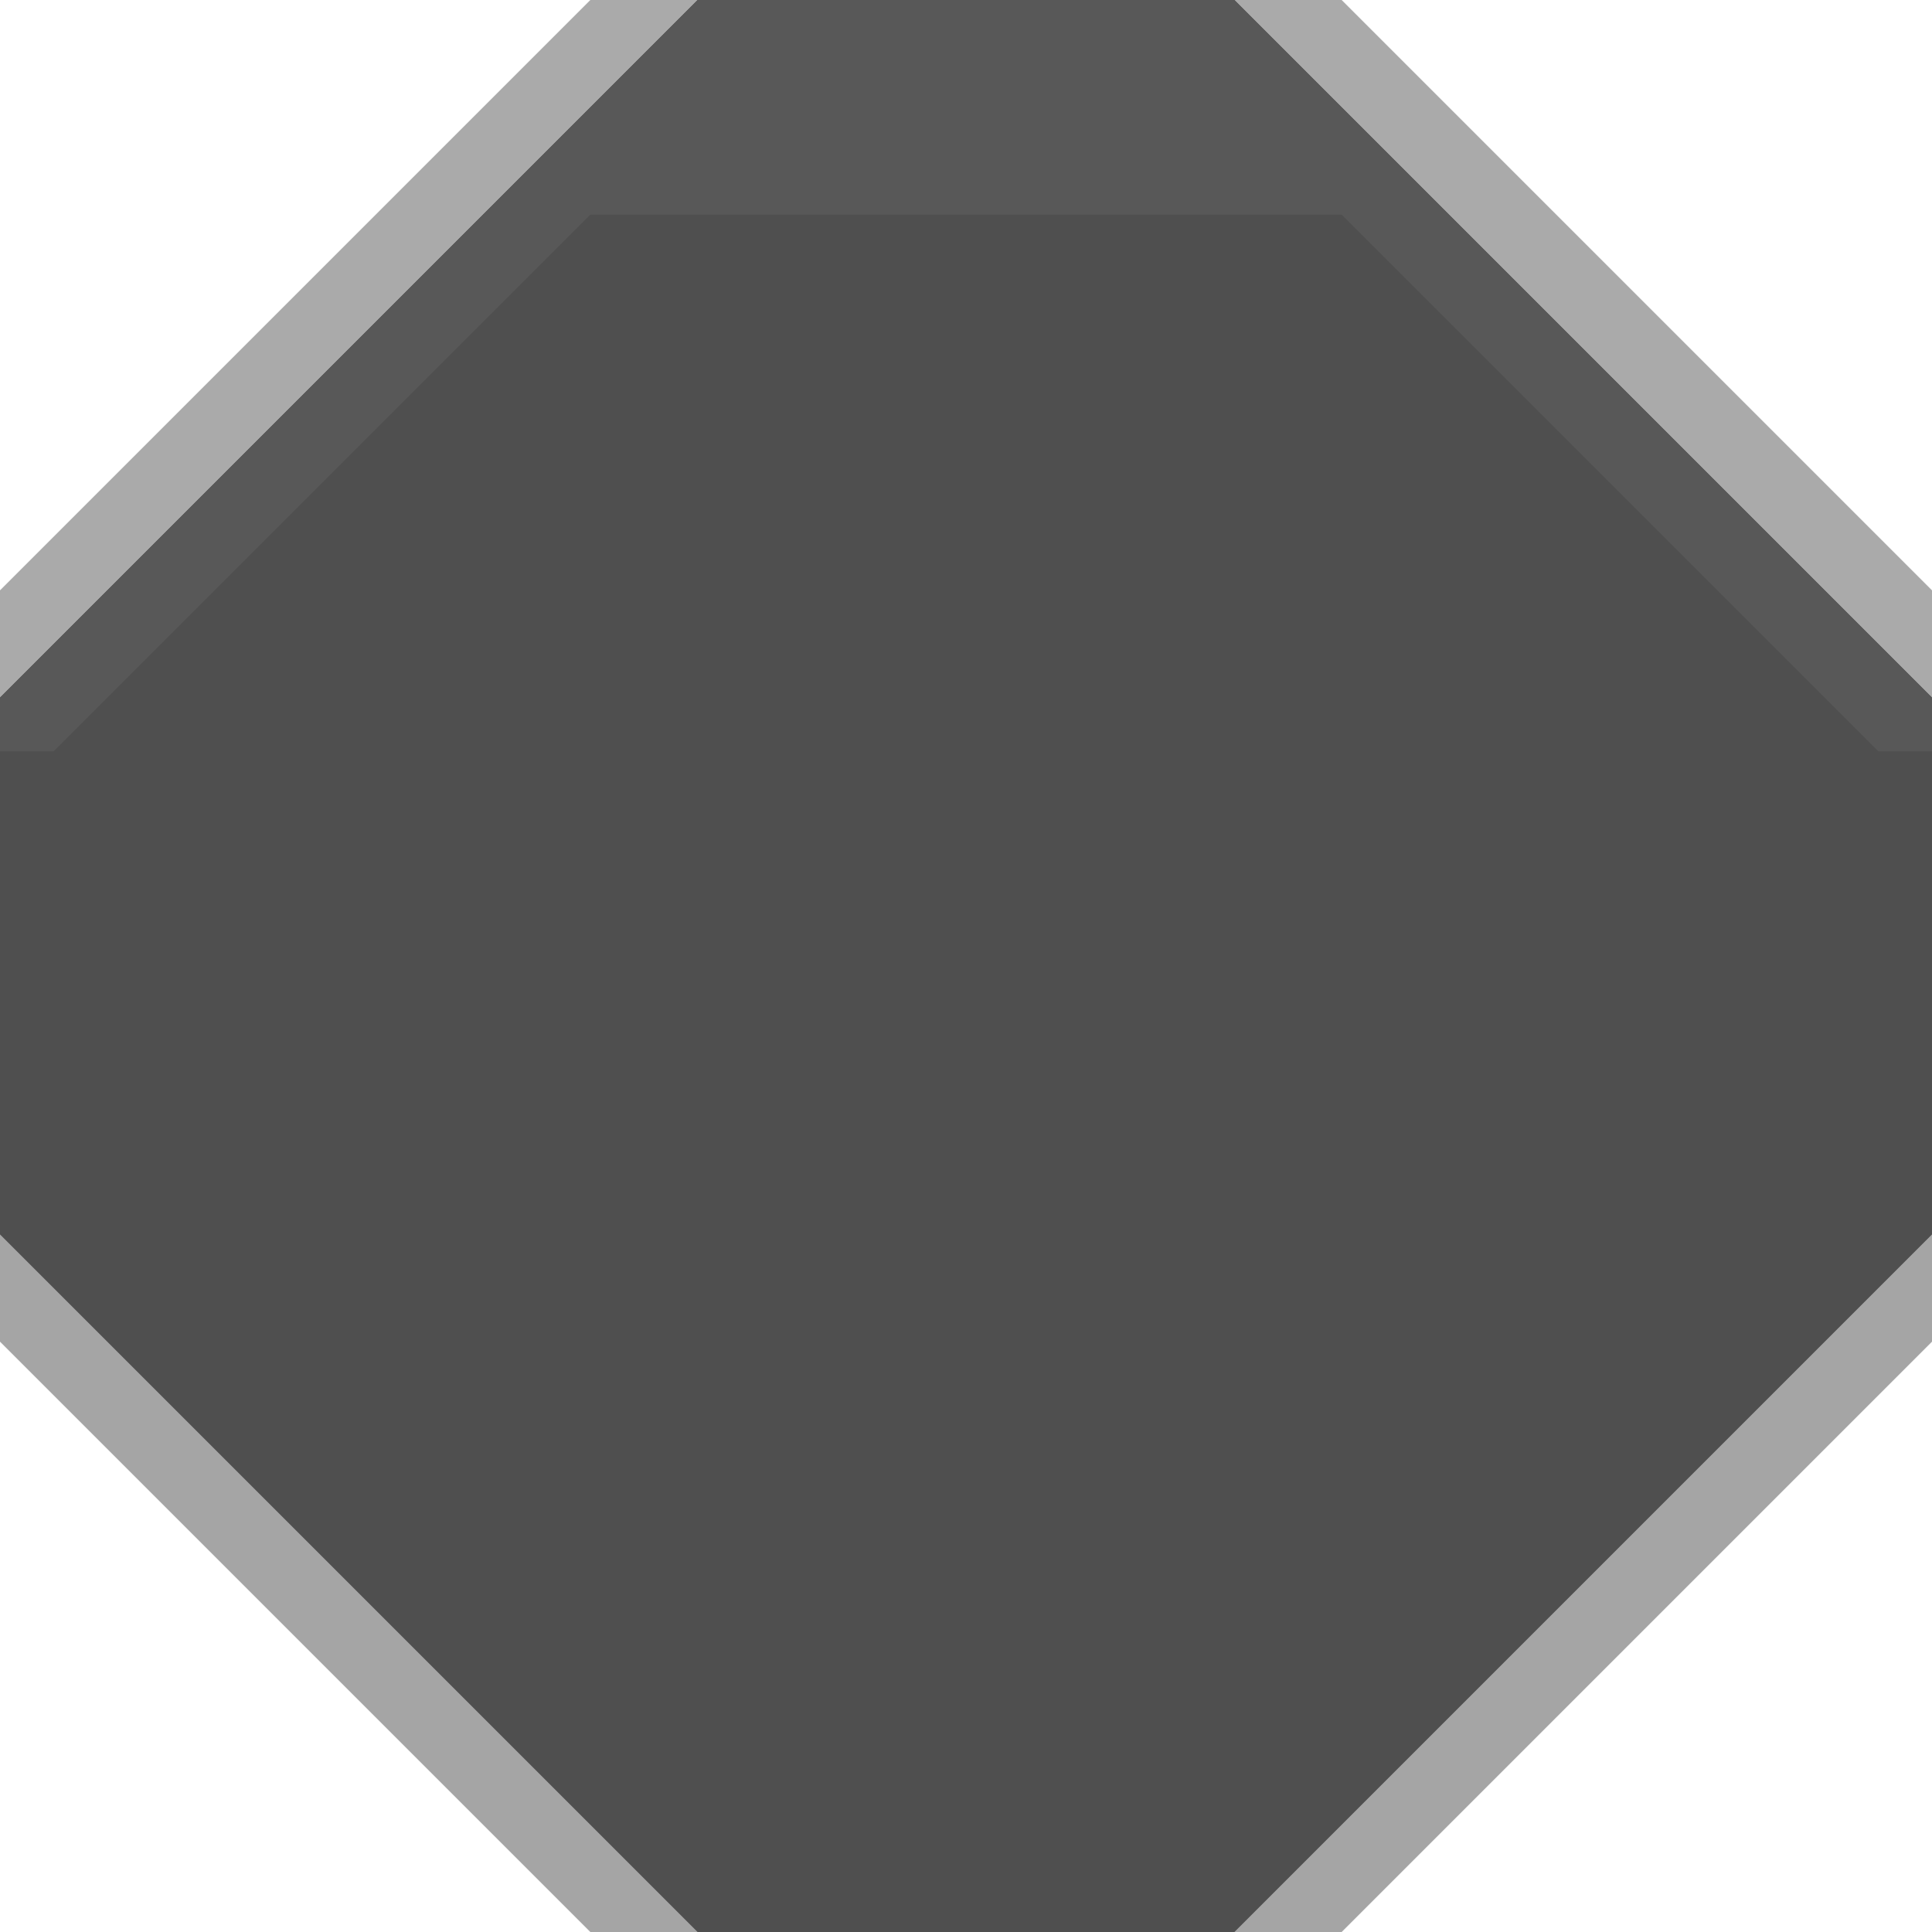
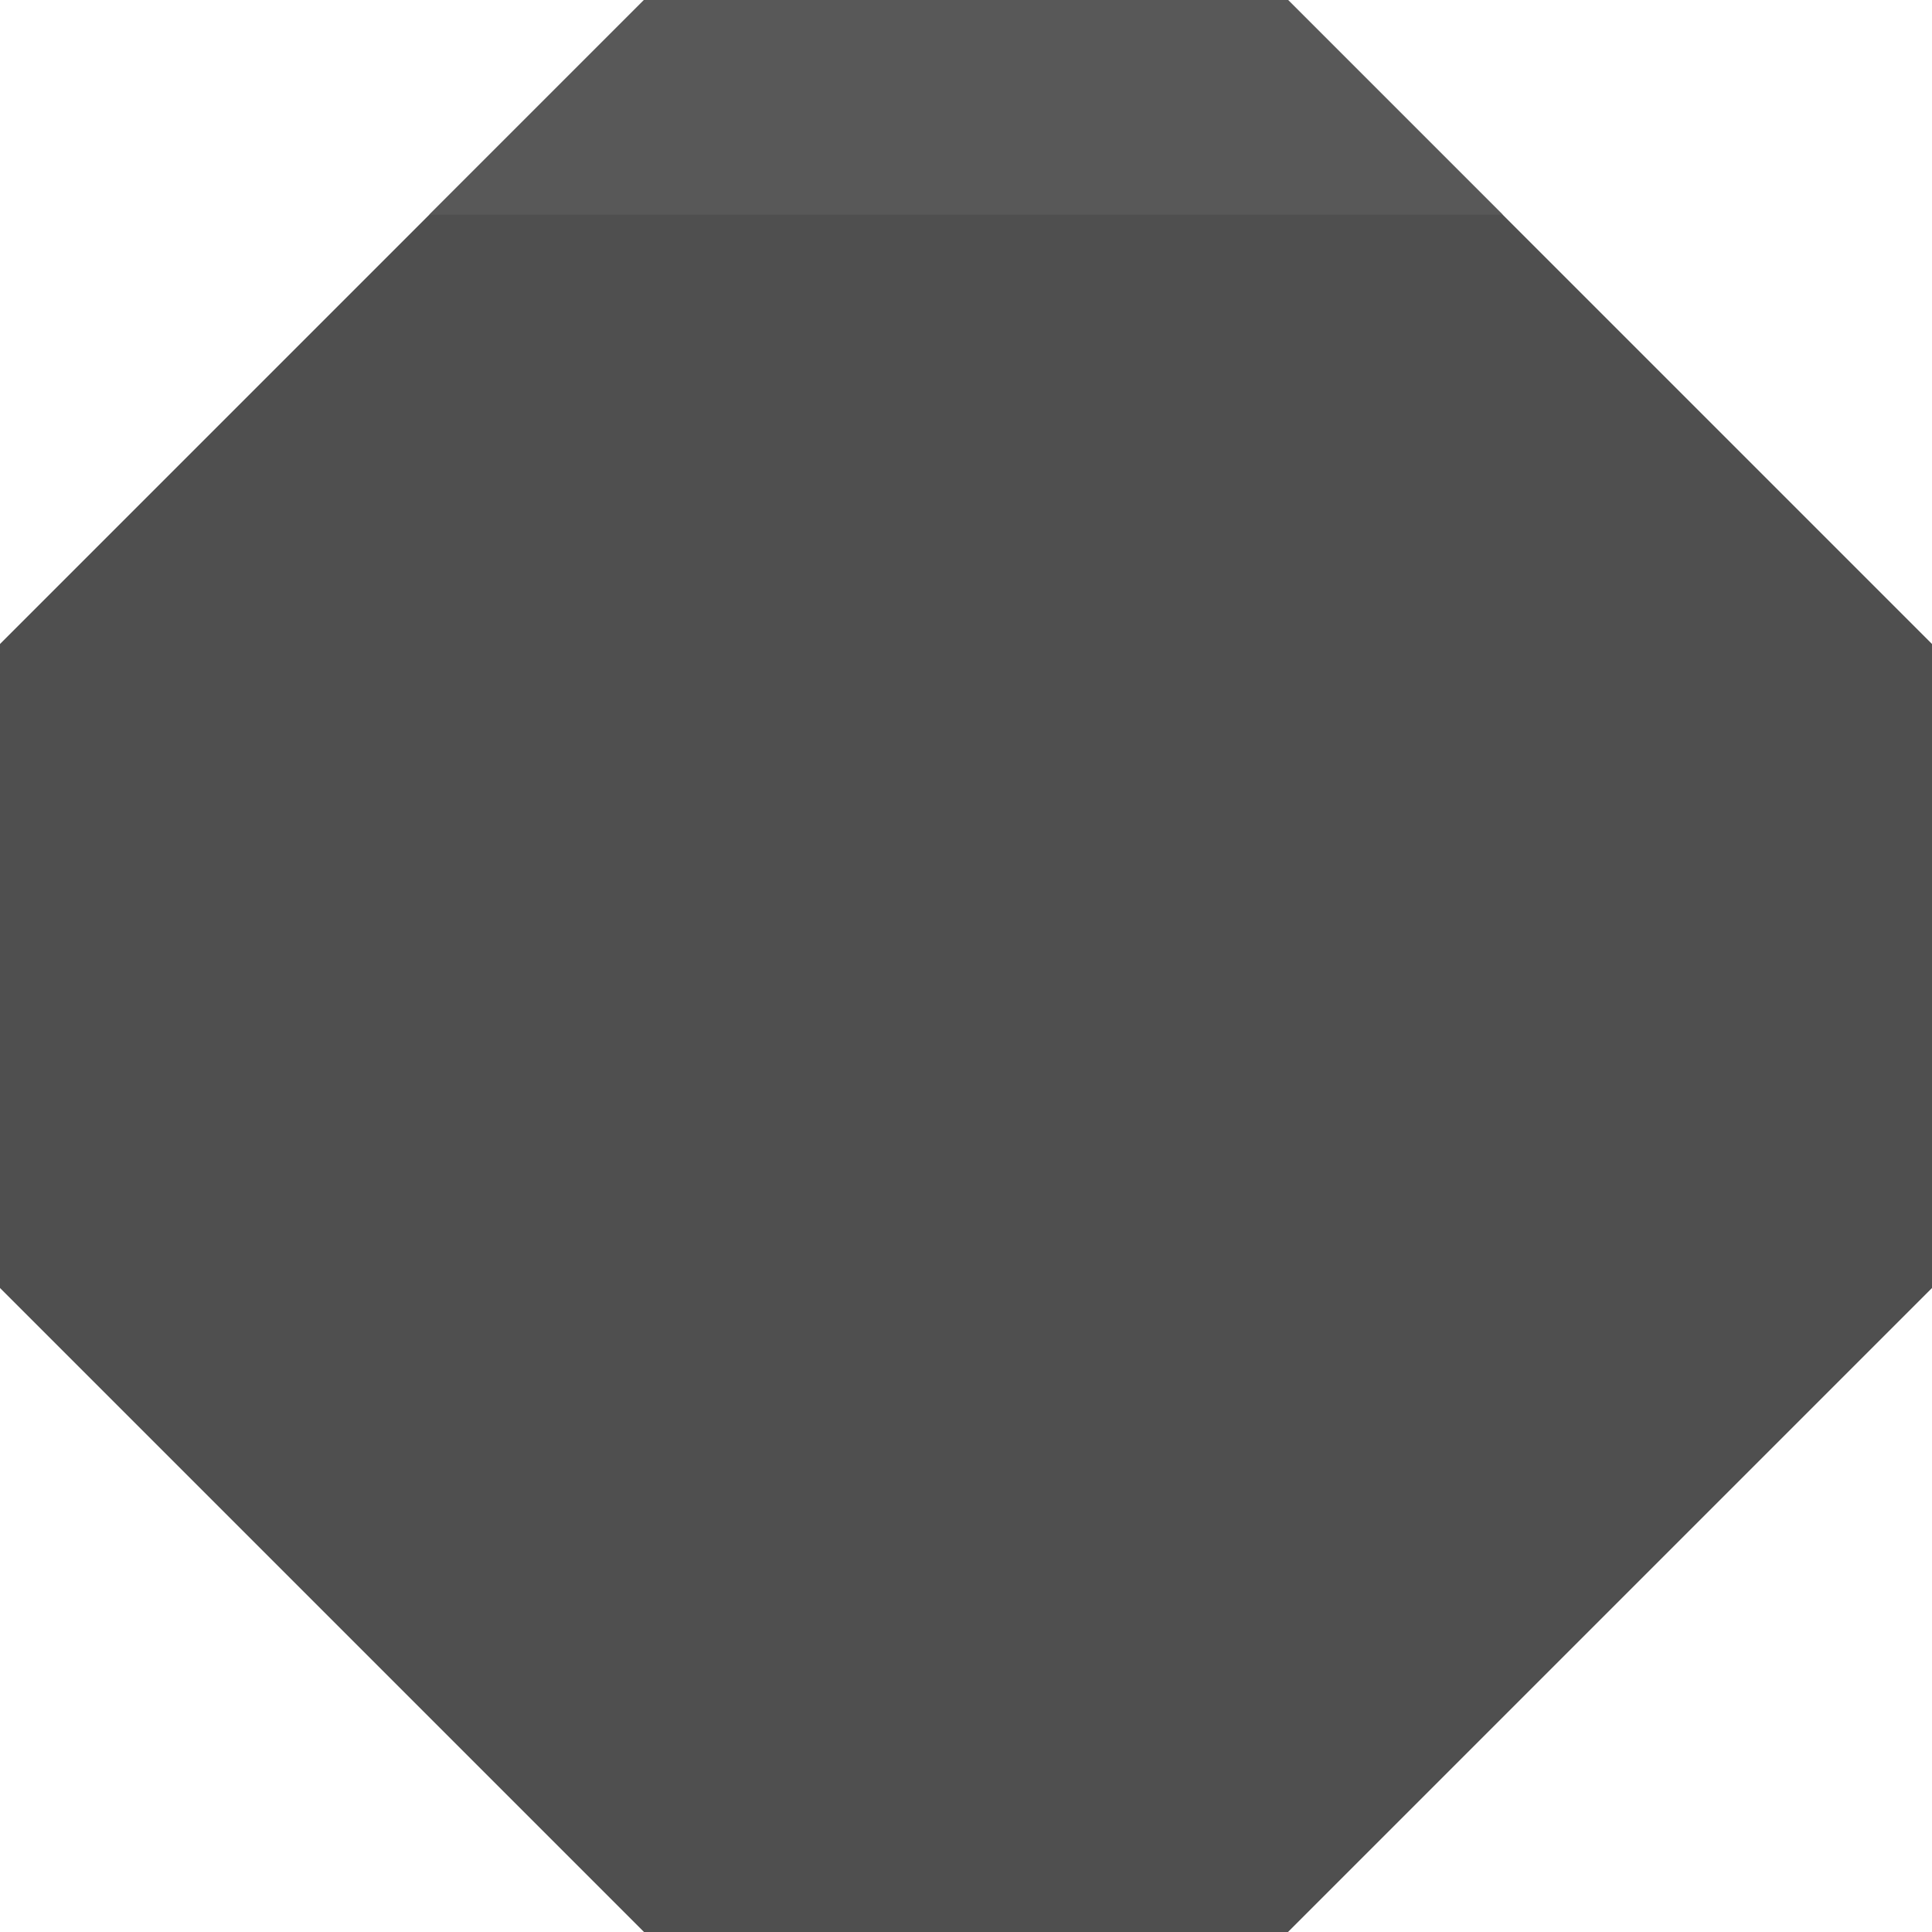
<svg xmlns="http://www.w3.org/2000/svg" width="18" height="18" viewBox="0 0 18 18" data-stretch-x="9 10" data-stretch-y="9 10">
-   <path fill="#565656" fill-opacity="0.498" fill-rule="evenodd" d="M5.5 0 L12.5 0 L18 5.5 L18 11.5 L11.5 18 L6.5 18 L0 11.5 L0 5.5 Z" />
-   <path fill="#4c4c4c" fill-opacity="0.502" fill-rule="evenodd" d="M6.5 0 L11.5 0 L18 6.5 L18 12.5 L12.5 18 L5.5 18 L0 12.5 L0 6.5 Z" />
-   <path fill="#4f4f4f" fill-rule="evenodd" d="M6.5 0 L11.5 0 L18 6.5 L18 11.5 L11.5 18 L6.5 18 L0 11.5 L0 6.5 Z" />
-   <path fill="#585858" fill-rule="evenodd" d="M6.5 0 L11.5 0 L18 6.5 L18 7 L17.5 7 L12.5 2 L5.5 2 L0.5 7 L0 7 L0 6.5 Z" />
+   <path fill="#4f4f4f" d="M6 0 H12 L18 6 V12 L12 18 H6 L0 12 V6 Z" />
+   <path fill="#585858" d="M6 0 H12 L14 2 H4 Z" />
</svg>
